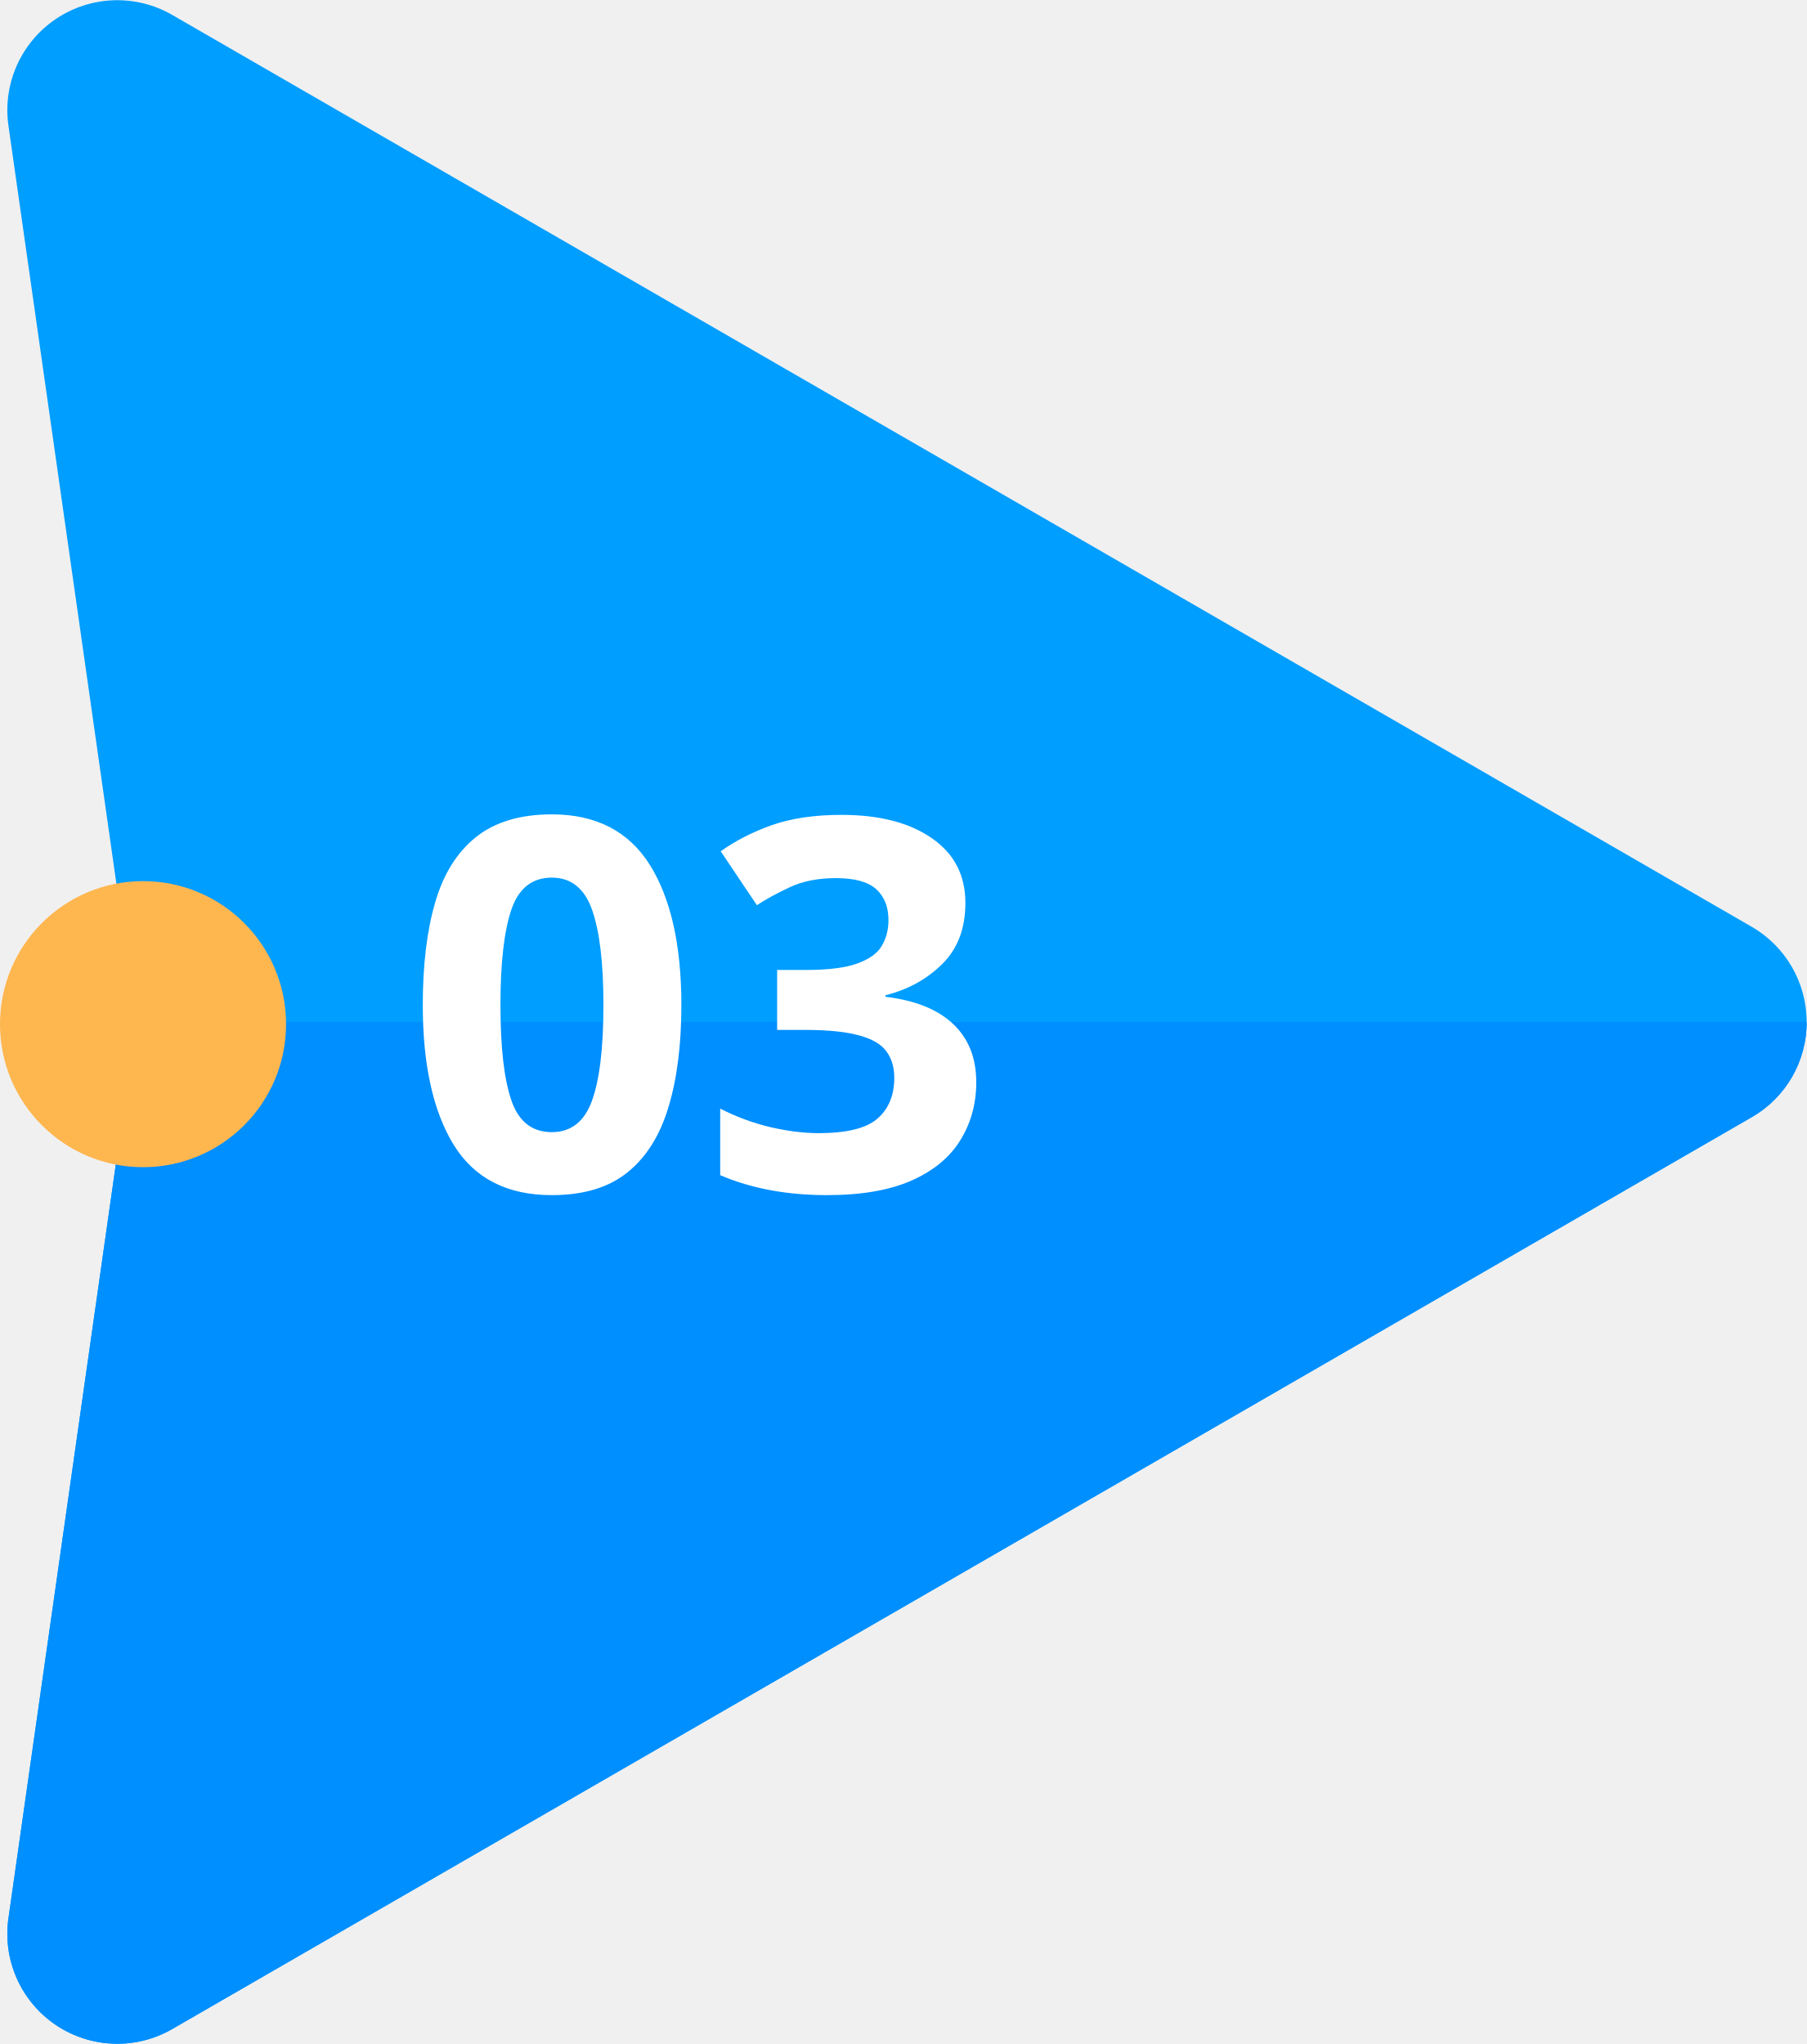
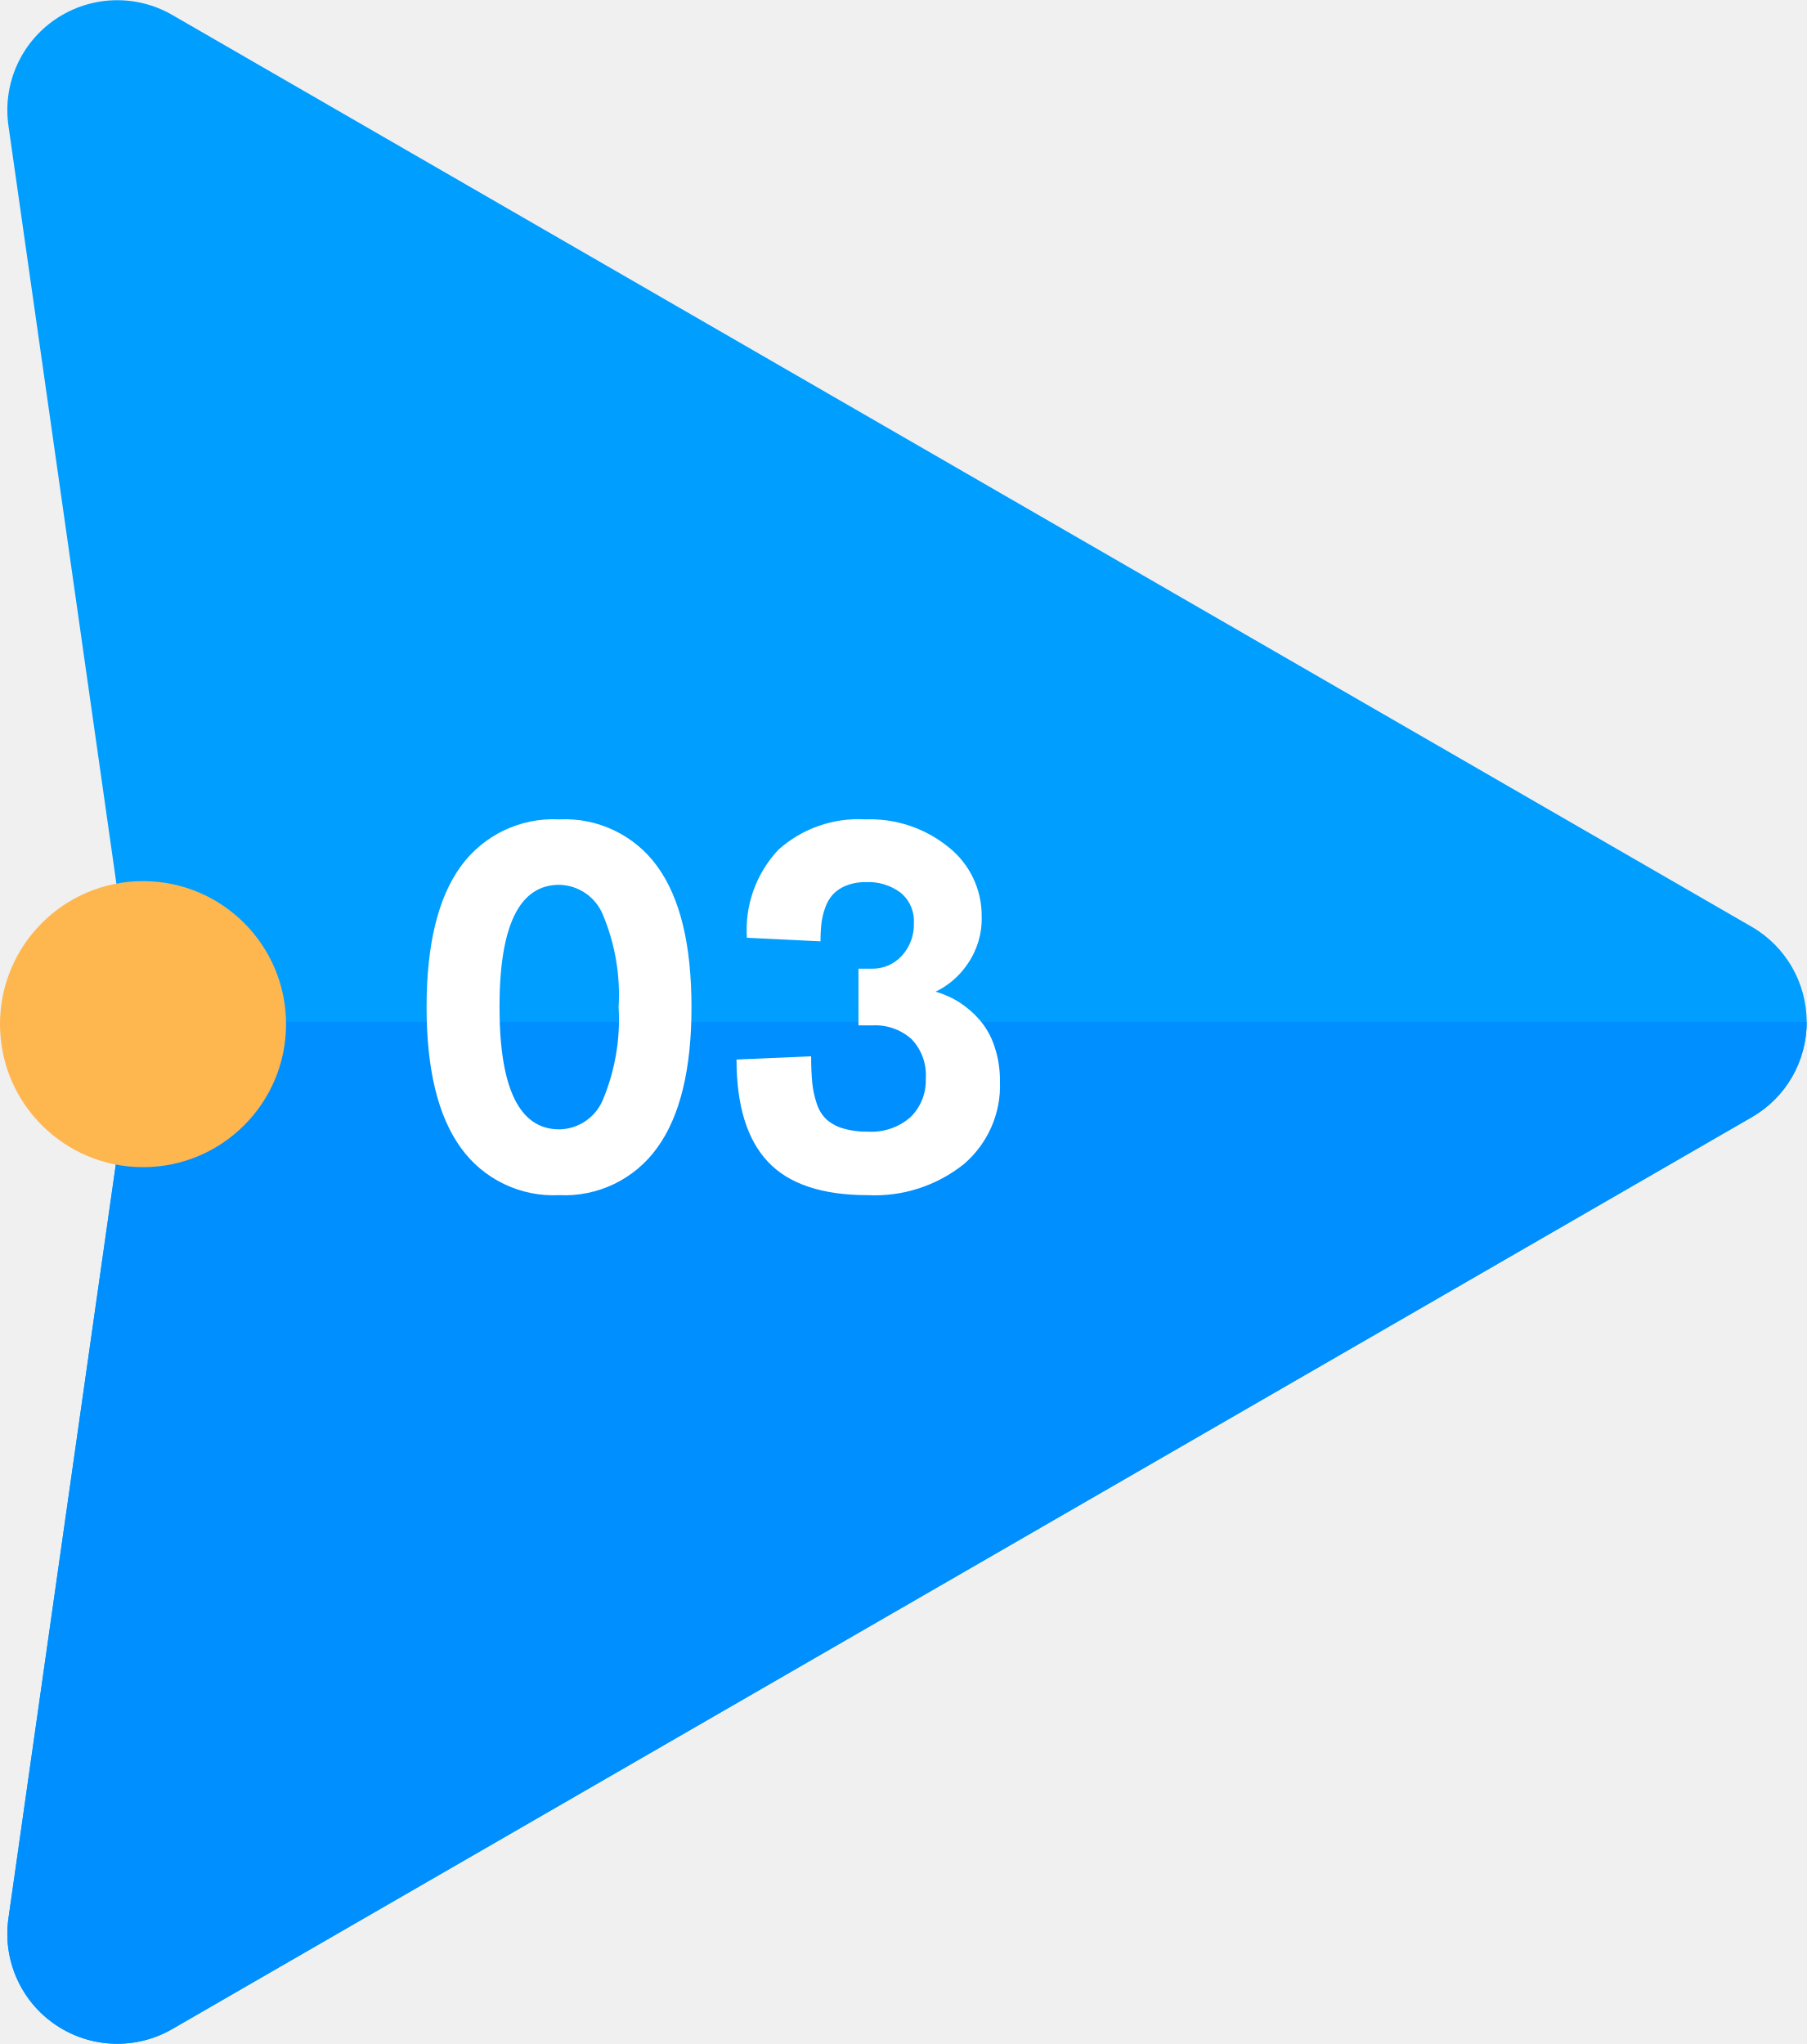
<svg xmlns="http://www.w3.org/2000/svg" width="111.567" height="126.232" viewBox="0 0 111.567 126.232">
  <g id="Grupo_12024" data-name="Grupo 12024" transform="translate(-330 -7756)">
    <g id="Grupo_11164" data-name="Grupo 11164" transform="translate(318.532 7911.465)">
      <g id="Grupo_11161" data-name="Grupo 11161" transform="translate(11.468 -155.465)">
        <path id="Trazado_10461" data-name="Trazado 10461" d="M119.493-86.469,21.958-30.158a6.789,6.789,0,0,1-10.116-6.835l7.747-54.4a6.771,6.771,0,0,0,0-1.914l-7.747-54.4a6.789,6.789,0,0,1,10.116-6.835l97.535,56.311A6.79,6.79,0,0,1,119.493-86.469Z" transform="translate(-11.321 155.465)" fill="#009eff" />
        <path id="Trazado_10462" data-name="Trazado 10462" d="M19.589-112.043l-7.747,54.4a6.789,6.789,0,0,0,10.116,6.835l97.535-56.311a6.725,6.725,0,0,0,3.395-5.88H19.657A6.672,6.672,0,0,1,19.589-112.043Z" transform="translate(-11.321 176.116)" fill="#008fff" />
        <path id="Trazado_10463" data-name="Trazado 10463" d="M29.133-110.021a8.832,8.832,0,0,1-8.832,8.833,8.833,8.833,0,0,1-8.833-8.833,8.833,8.833,0,0,1,8.833-8.833A8.832,8.832,0,0,1,29.133-110.021Z" transform="translate(-11.468 173.27)" fill="#feb64f" />
      </g>
-       <text id="_03" data-name="03" transform="translate(36.42 -81.969)" fill="#fff" font-size="32" font-family="CerebriSans-Bold, Cerebri Sans" font-weight="700">
-         <tspan x="0" y="0">03</tspan>
-       </text>
+       <path id="Trazado_12634" data-name="Trazado 12634" d="M9.578.313a7.042,7.042,0,0,1-6.07-2.922Q1.391-5.531,1.391-11.3q0-5.781,2.109-8.687a7.05,7.05,0,0,1,6.078-2.906,7.035,7.035,0,0,1,6.063,2.906Q17.75-17.078,17.75-11.3q0,5.766-2.117,8.688A7.026,7.026,0,0,1,9.578.313Zm0-4.062A2.968,2.968,0,0,0,12.289-5.6a12.891,12.891,0,0,0,.961-5.7,12.8,12.8,0,0,0-.969-5.7,2.974,2.974,0,0,0-2.7-1.852q-3.688,0-3.687,7.547T9.578-3.75ZM28.625.313q-4.219,0-6.156-2.062T20.531-8.062l4.609-.2a16.322,16.322,0,0,0,.07,1.656,5.725,5.725,0,0,0,.281,1.281,2.293,2.293,0,0,0,.594.961,2.7,2.7,0,0,0,1.016.555,5.019,5.019,0,0,0,1.523.2,3.661,3.661,0,0,0,2.664-.906,3.168,3.168,0,0,0,.93-2.375,3.193,3.193,0,0,0-.891-2.445,3.352,3.352,0,0,0-2.391-.836h-.875v-3.5h.813a2.443,2.443,0,0,0,1.867-.8,2.841,2.841,0,0,0,.742-2.016,2.271,2.271,0,0,0-.812-1.875,3.3,3.3,0,0,0-2.141-.656,3.208,3.208,0,0,0-1.219.211,2.273,2.273,0,0,0-.82.539,2.384,2.384,0,0,0-.484.828,4.352,4.352,0,0,0-.234.984,9.829,9.829,0,0,0-.055,1.094l-4.547-.219a7.228,7.228,0,0,1,1.938-5.43,7.388,7.388,0,0,1,5.375-1.883,7.684,7.684,0,0,1,5.156,1.727,5.407,5.407,0,0,1,2.031,4.289,4.882,4.882,0,0,1-.867,2.906,4.965,4.965,0,0,1-1.977,1.719,5.564,5.564,0,0,1,1.438.641,5.892,5.892,0,0,1,1.258,1.078,4.811,4.811,0,0,1,.93,1.641A6.6,6.6,0,0,1,36.8-6.7a6.381,6.381,0,0,1-2.234,5.1A8.813,8.813,0,0,1,28.625.313Z" transform="translate(36.42 -81.969)" fill="#fff" />
    </g>
  </g>
</svg>
